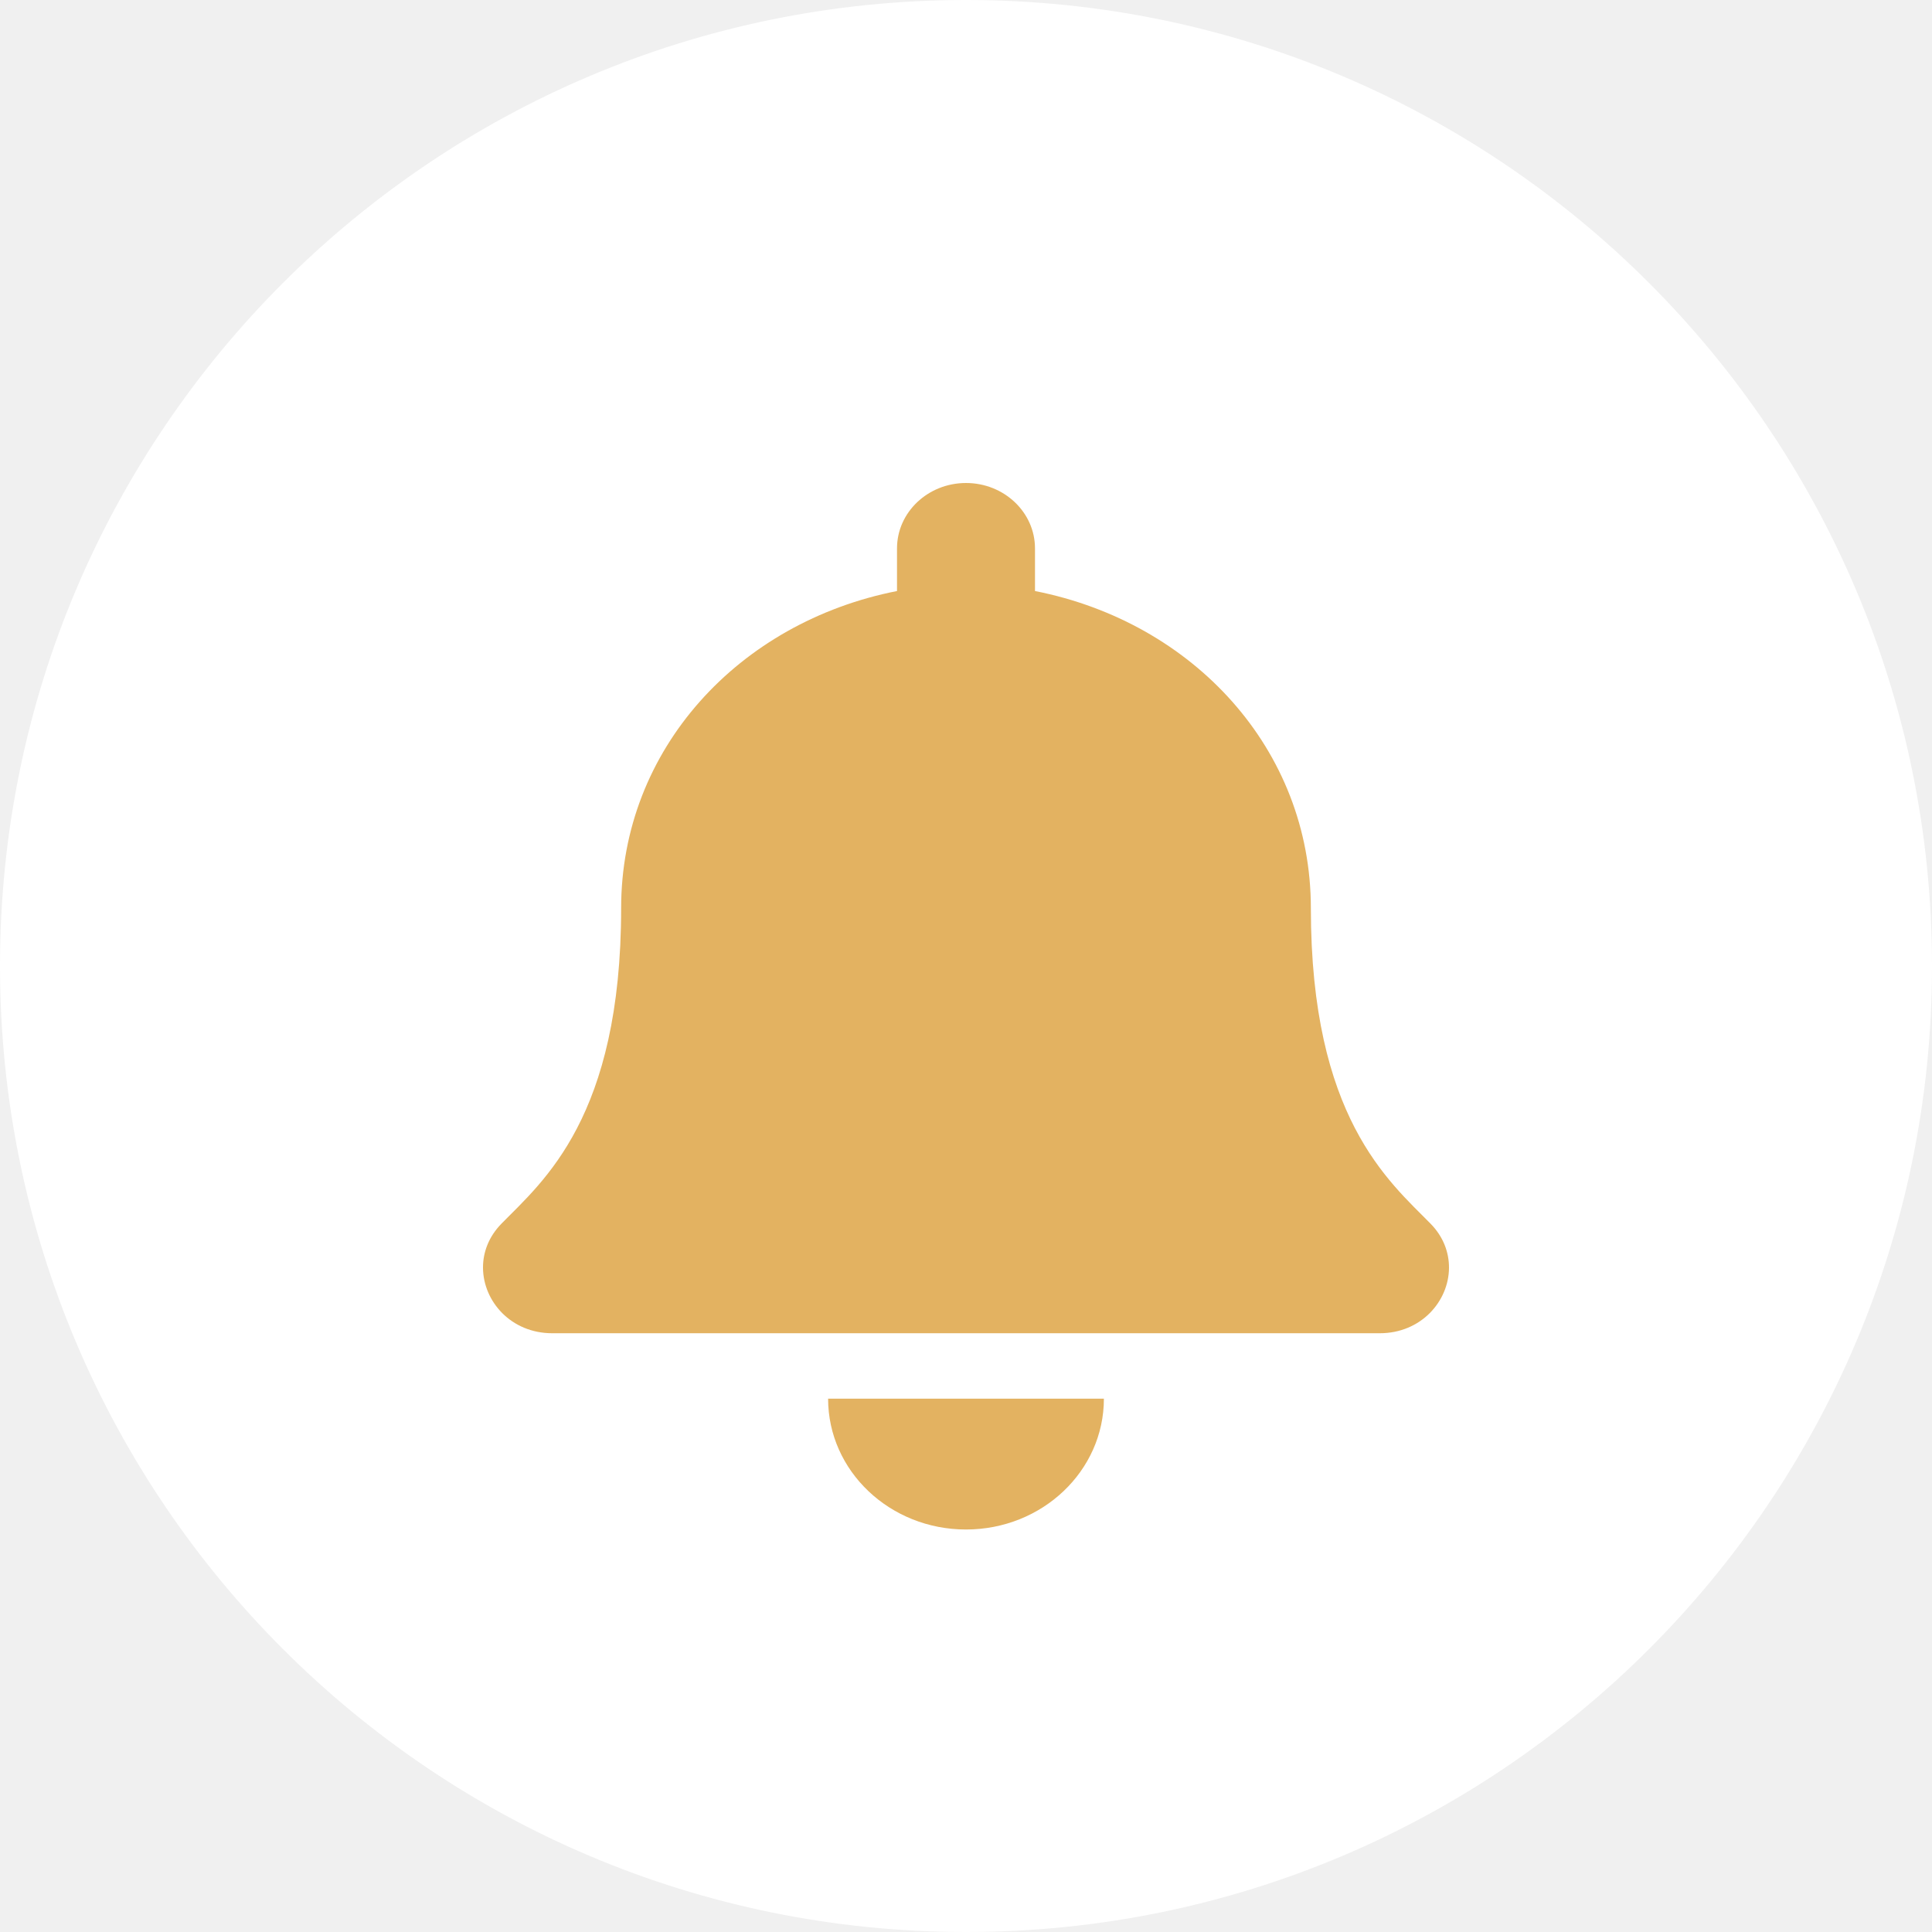
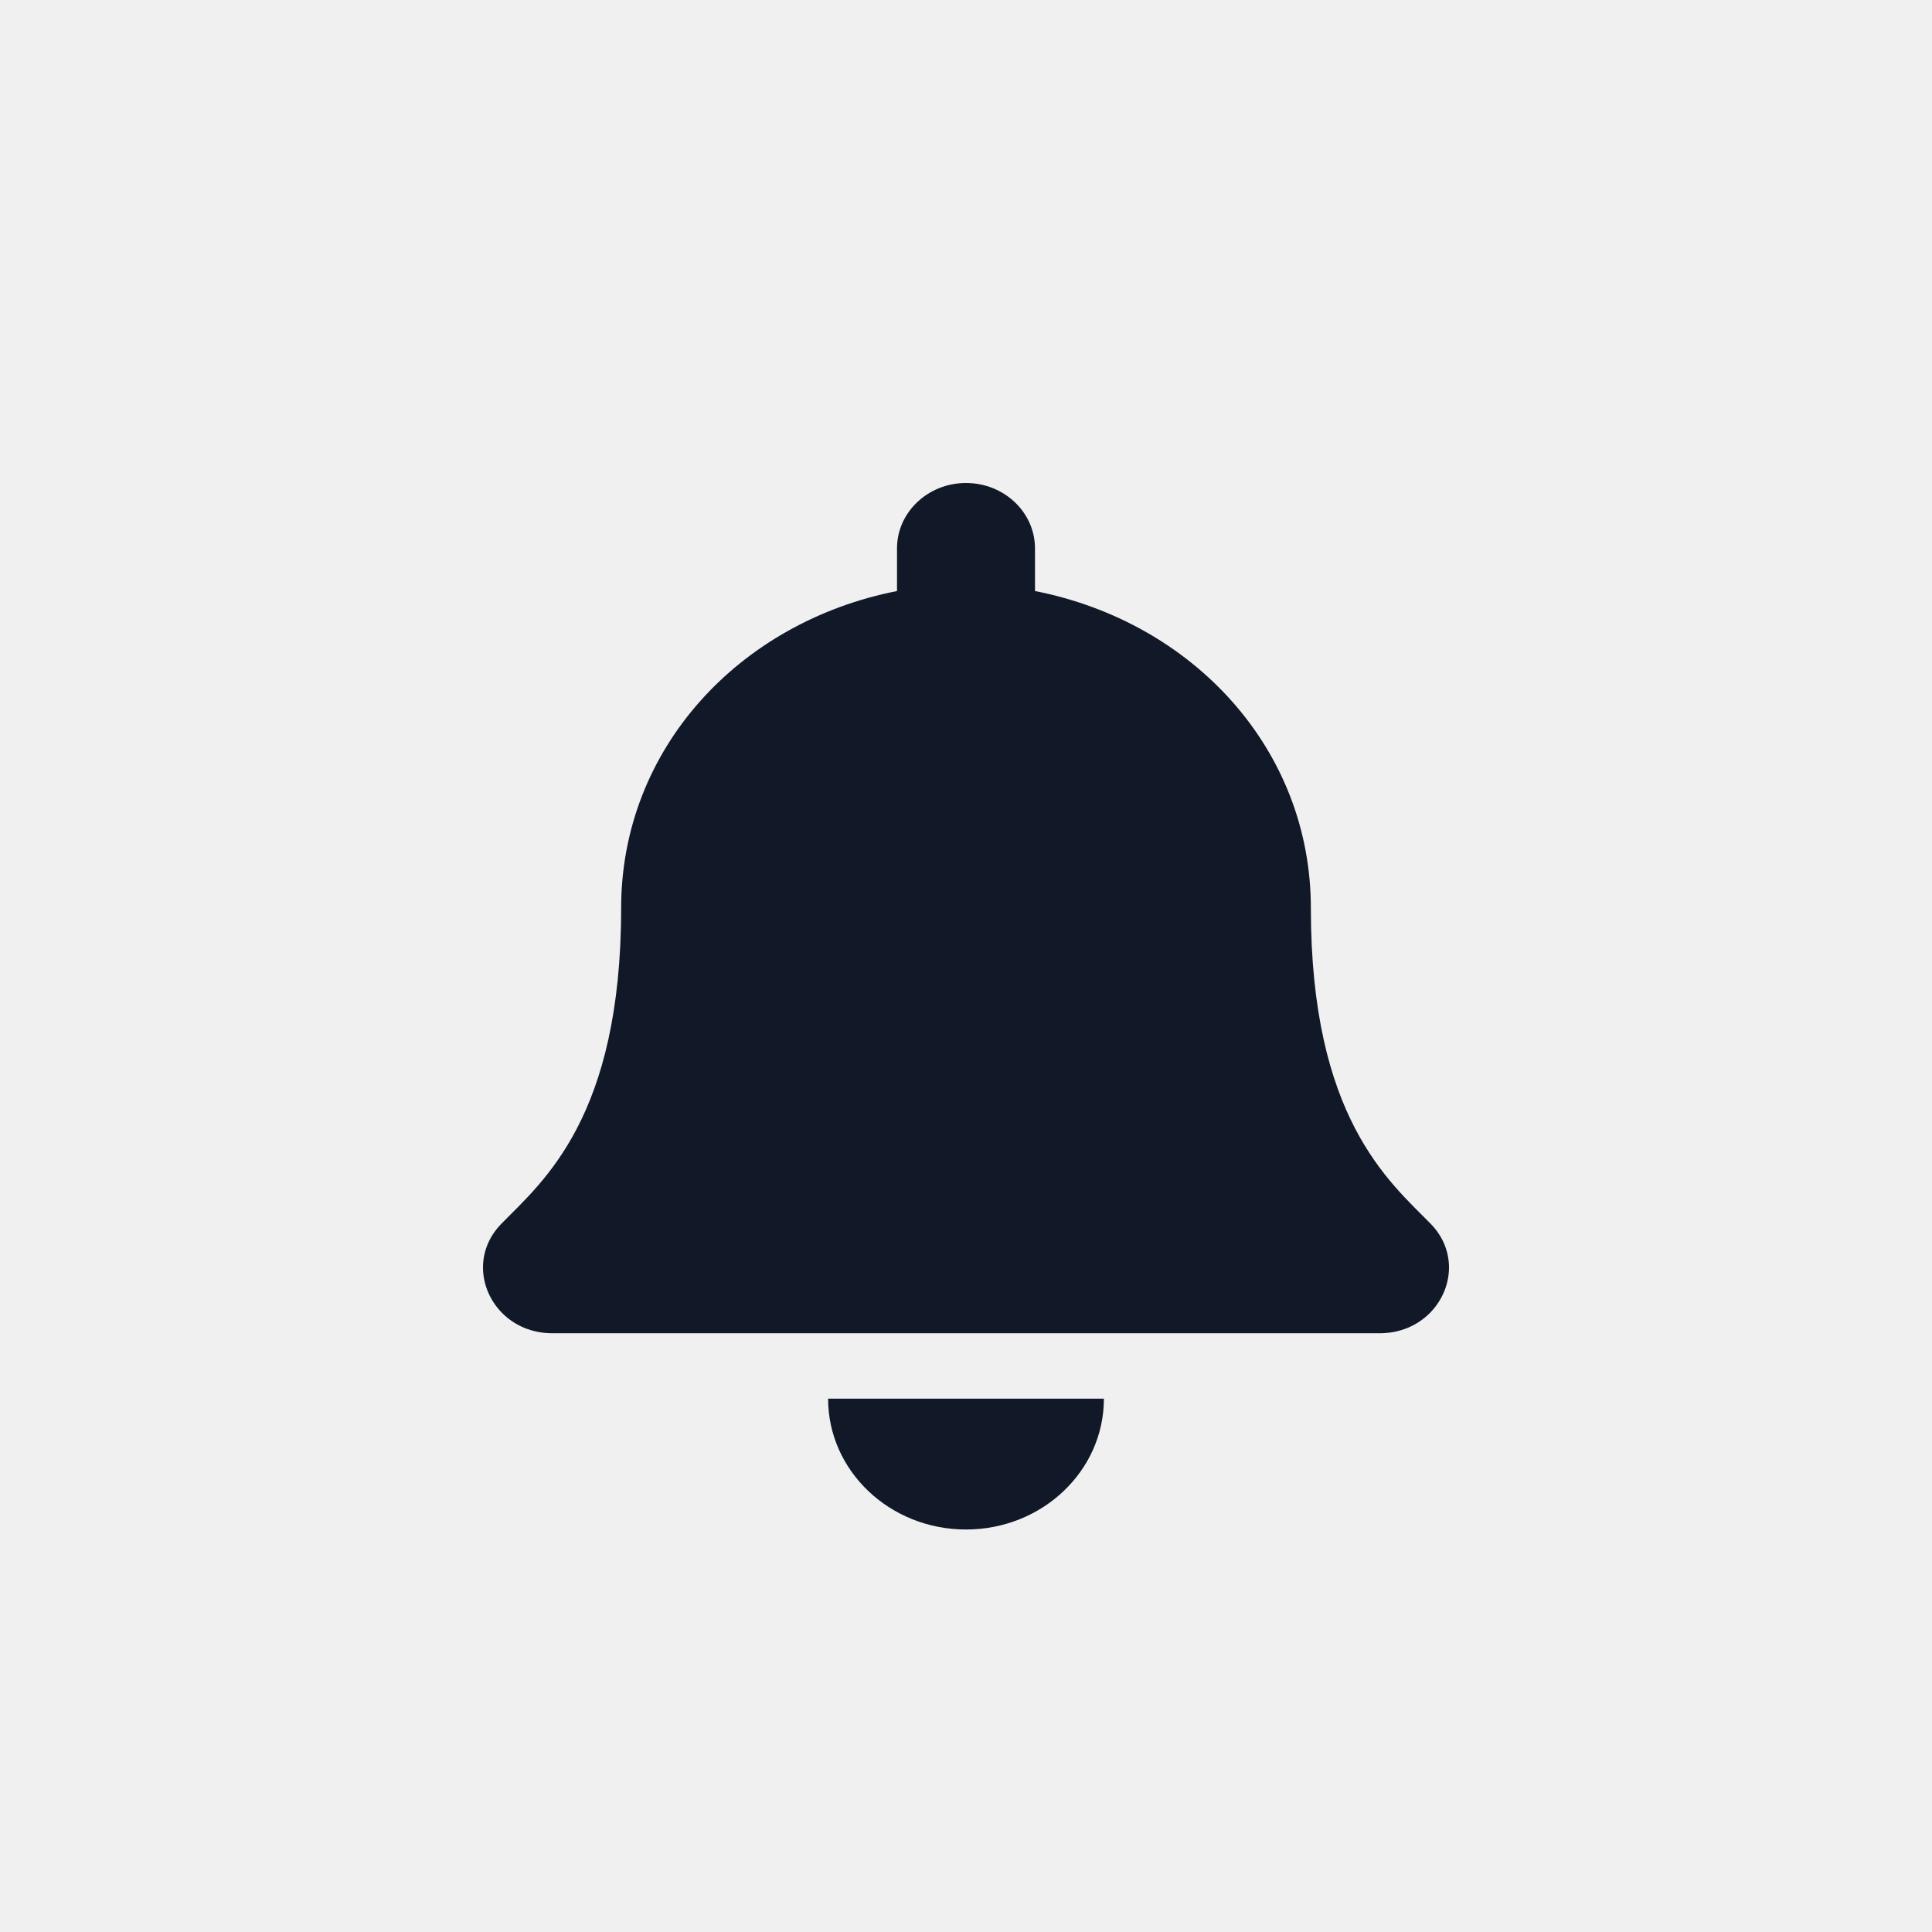
<svg xmlns="http://www.w3.org/2000/svg" width="24" height="24" viewBox="0 0 24 24" fill="none">
-   <path d="M24 12C24 18.627 18.627 24 12 24C5.373 24 0 18.627 0 12C0 5.373 5.373 0 12 0C18.627 0 24 5.373 24 12Z" fill="white" />
-   <path d="M12 19C12.946 19 13.713 18.273 13.713 17.375H10.287C10.287 18.273 11.054 19 12 19ZM17.769 15.199C17.252 14.672 16.284 13.879 16.284 11.281C16.284 9.308 14.824 7.729 12.857 7.342V6.812C12.857 6.364 12.473 6 12 6C11.527 6 11.143 6.364 11.143 6.812V7.342C9.176 7.729 7.716 9.308 7.716 11.281C7.716 13.879 6.748 14.672 6.231 15.199C6.07 15.363 5.999 15.558 6 15.75C6.003 16.166 6.348 16.562 6.86 16.562H17.14C17.652 16.562 17.997 16.166 18 15.75C18.001 15.558 17.93 15.362 17.769 15.199Z" fill="#E3B261" />
+   <path d="M12 19C12.946 19 13.713 18.273 13.713 17.375H10.287C10.287 18.273 11.054 19 12 19ZM17.769 15.199C17.252 14.672 16.284 13.879 16.284 11.281C16.284 9.308 14.824 7.729 12.857 7.342V6.812C12.857 6.364 12.473 6 12 6C11.527 6 11.143 6.364 11.143 6.812V7.342C9.176 7.729 7.716 9.308 7.716 11.281C7.716 13.879 6.748 14.672 6.231 15.199C6.07 15.363 5.999 15.558 6 15.75C6.003 16.166 6.348 16.562 6.86 16.562H17.14C17.652 16.562 17.997 16.166 18 15.75C18.001 15.558 17.93 15.362 17.769 15.199Z" fill="#111827" />
</svg>
